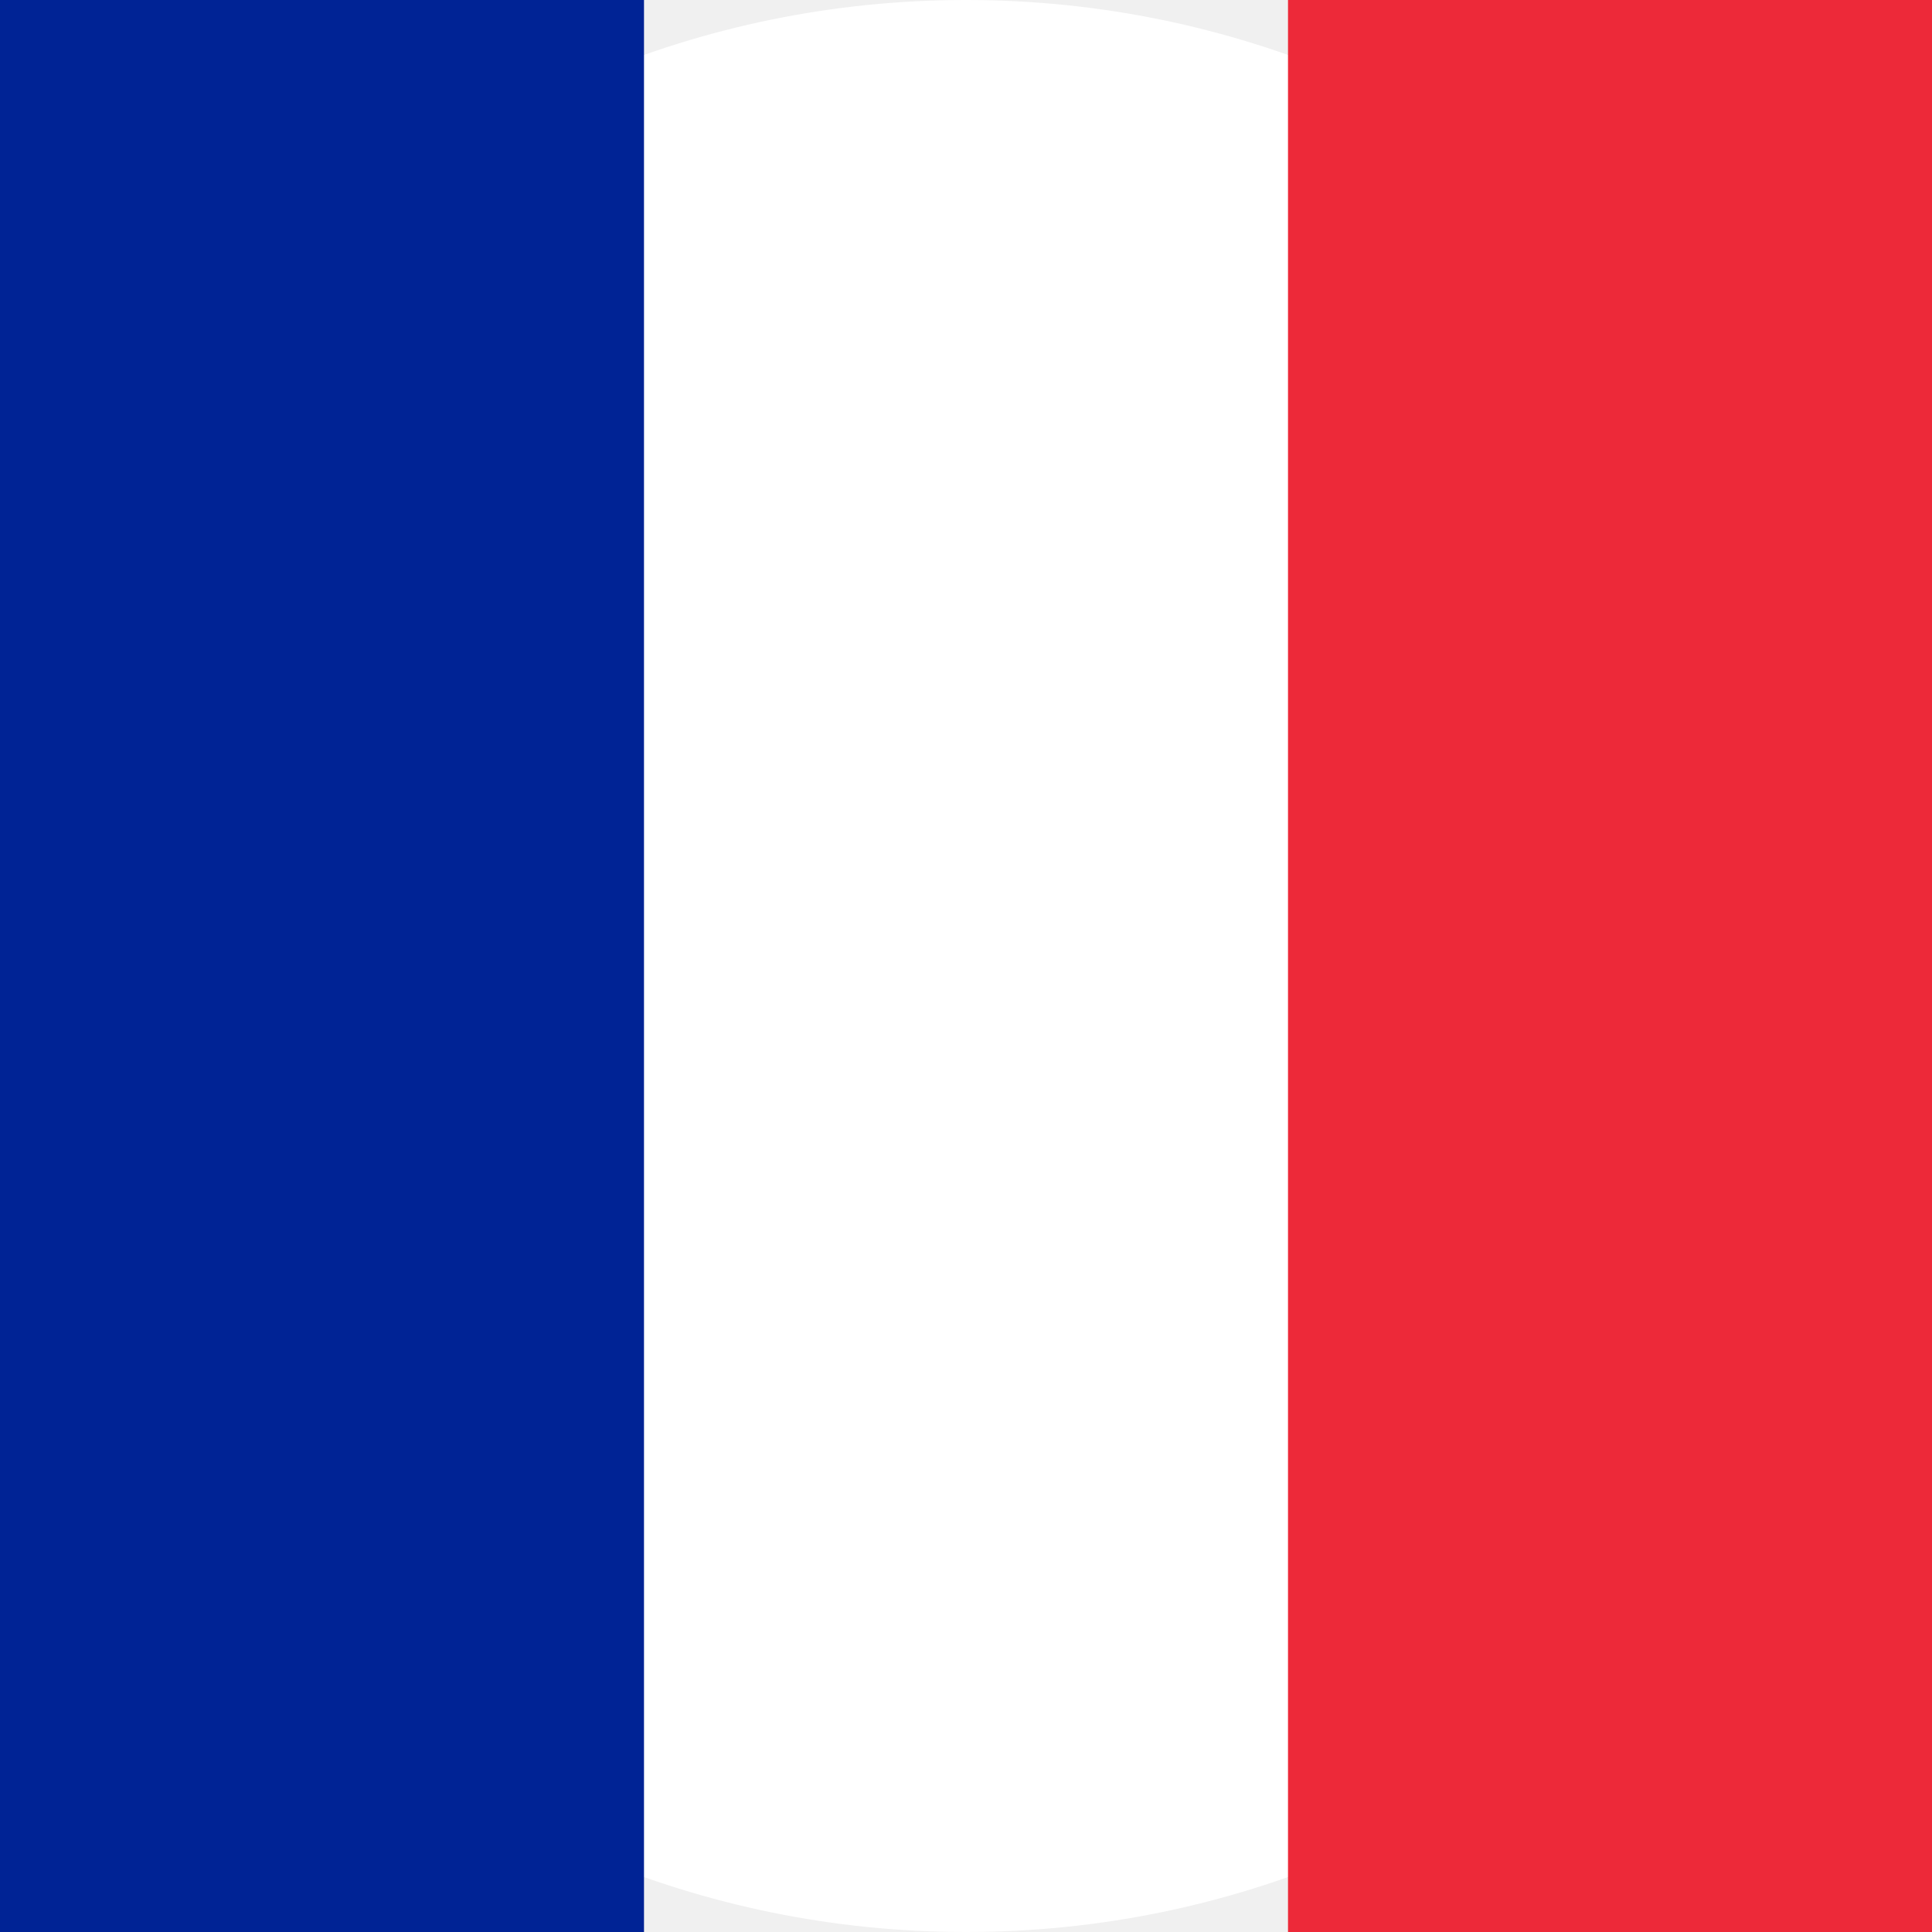
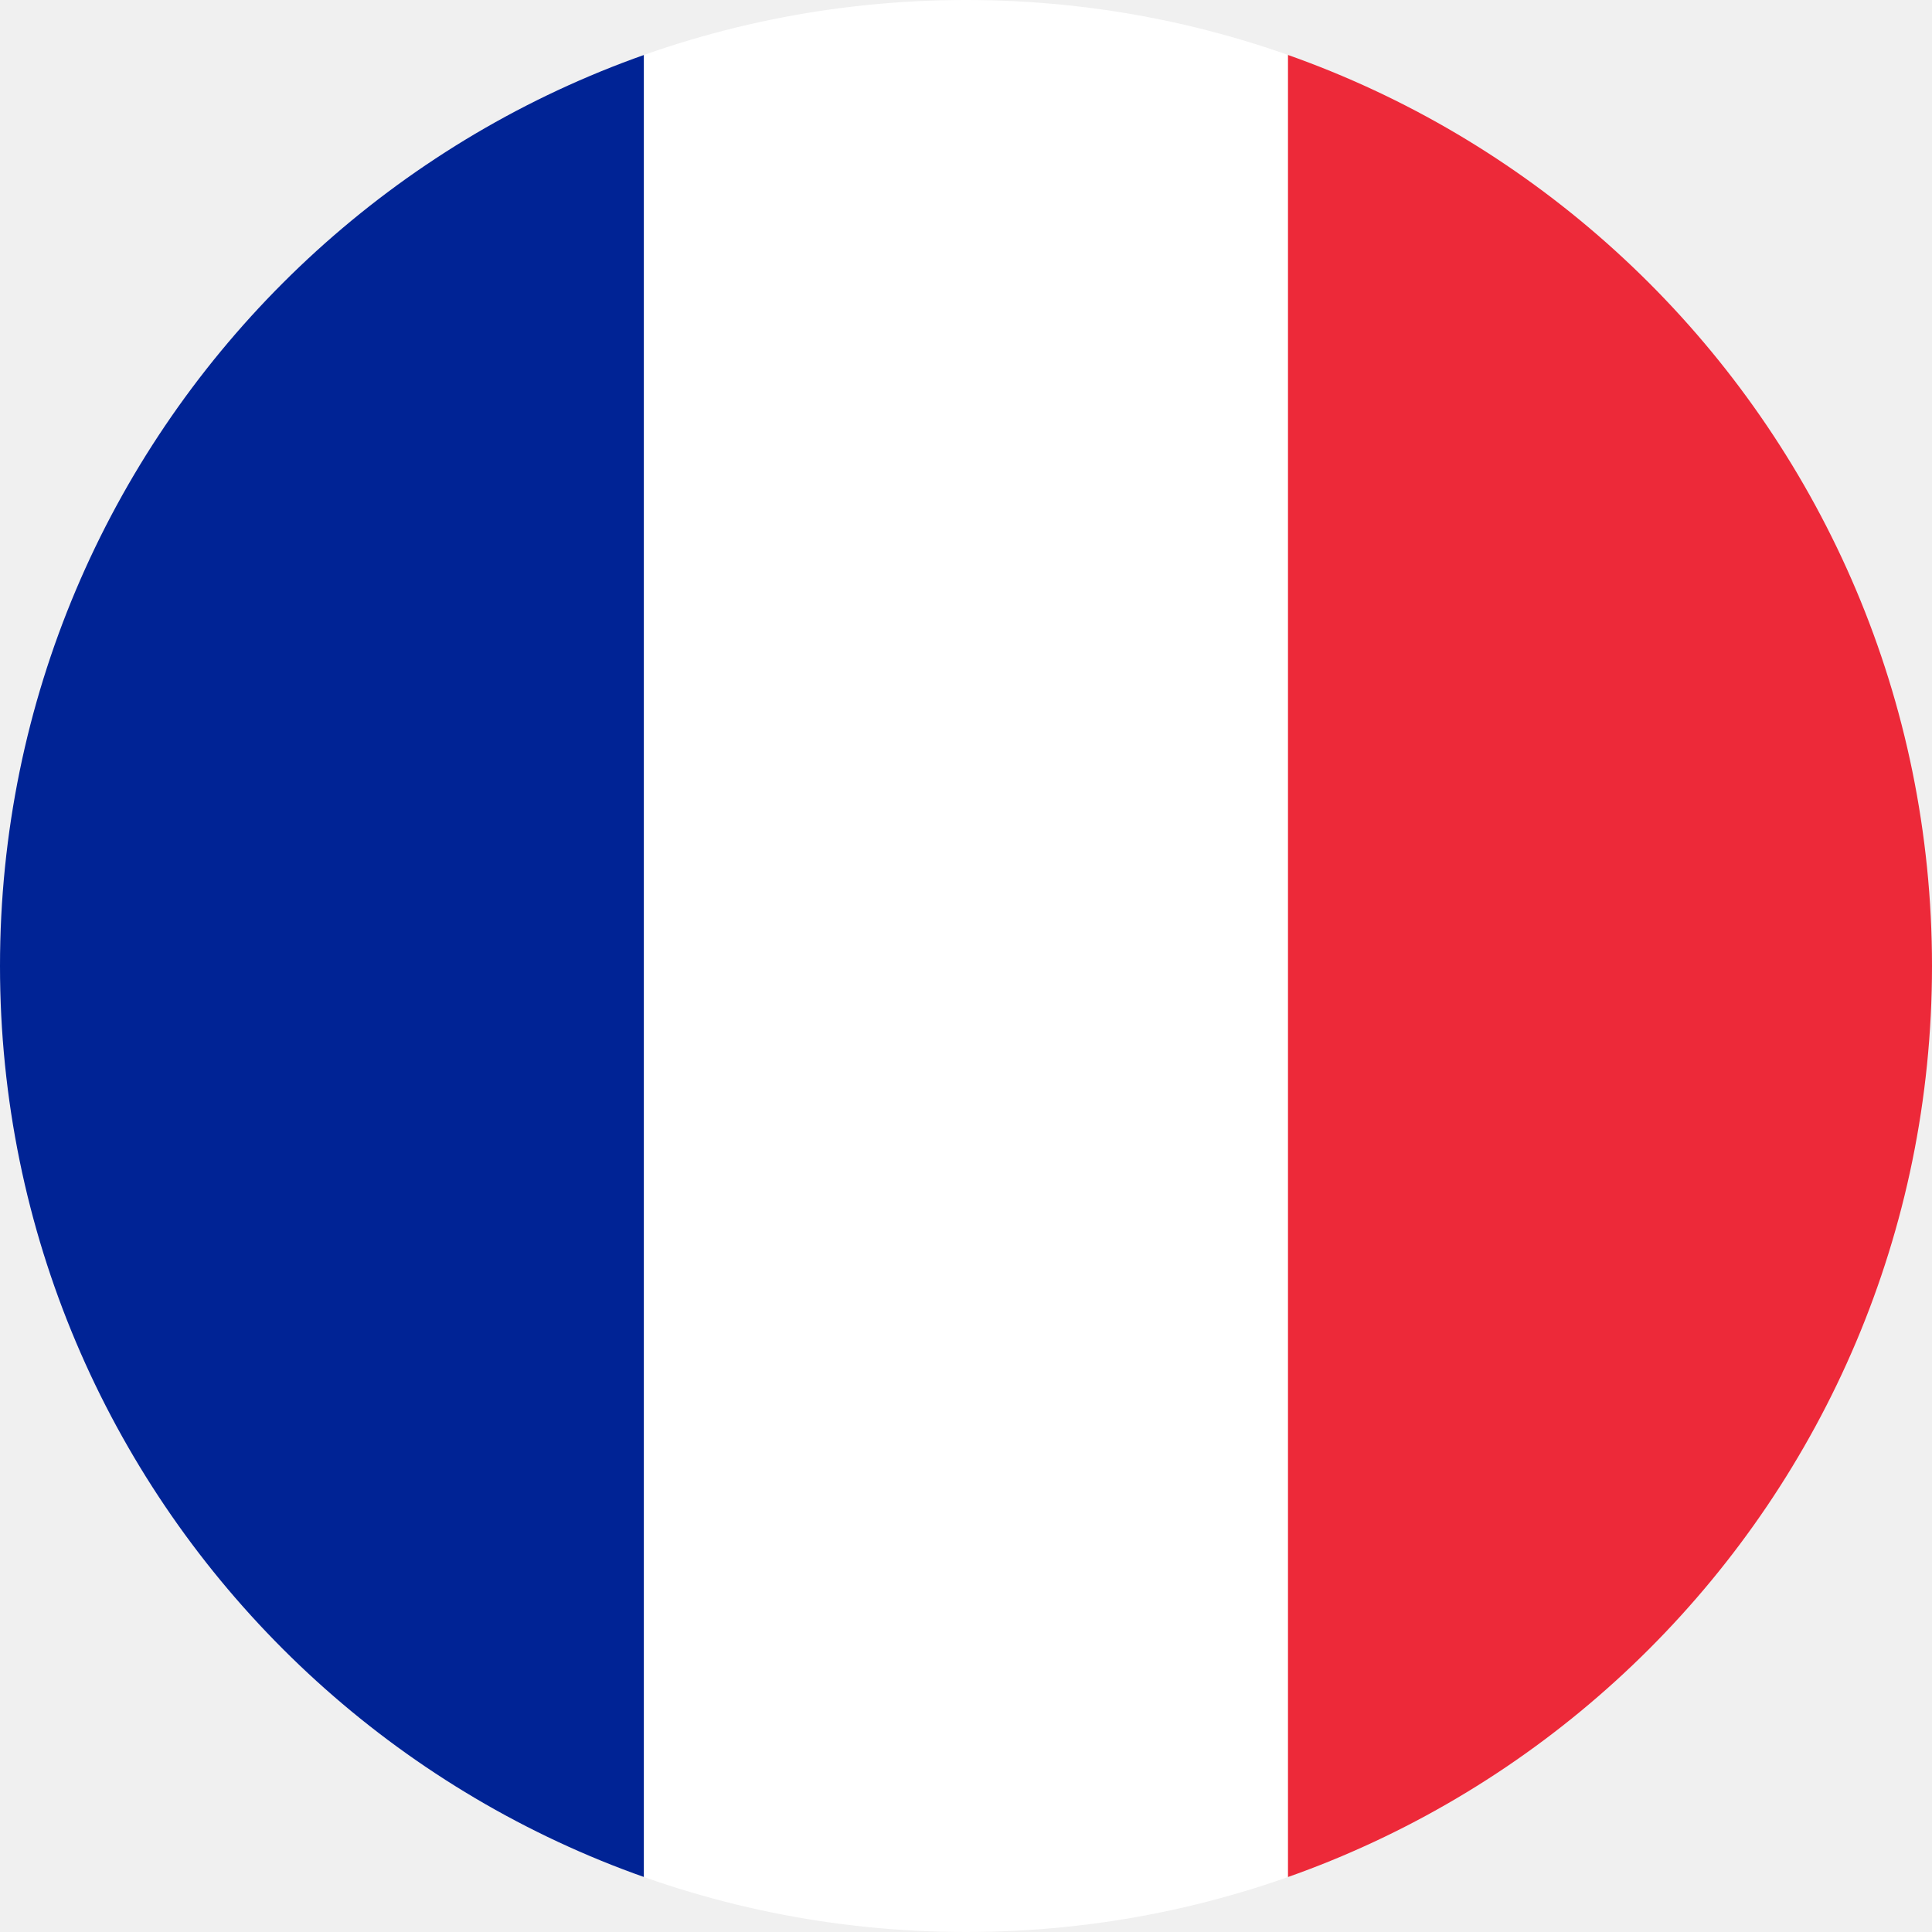
<svg xmlns="http://www.w3.org/2000/svg" viewBox="0 0 60 60">
-   <rect width="60" height="60" fill="#ffffff" rx="30" ry="30" />
-   <rect width="20" height="60" fill="#002395" rx="0" ry="0" />
-   <rect width="20" height="60" x="40" fill="#ED2939" rx="0" ry="0" />
+   <defs>
+     <clipPath id="circleClip">
+       <circle cx="30" cy="30" r="30" />
+     </clipPath>
+   </defs>
+   <g clip-path="url(#circleClip)">
+     <rect width="20" height="60" fill="#002395" />
+     <rect x="20" width="20" height="60" fill="#FFFFFF" />
+     <rect x="40" width="20" height="60" fill="#ED2939" />
+   </g>
</svg>
